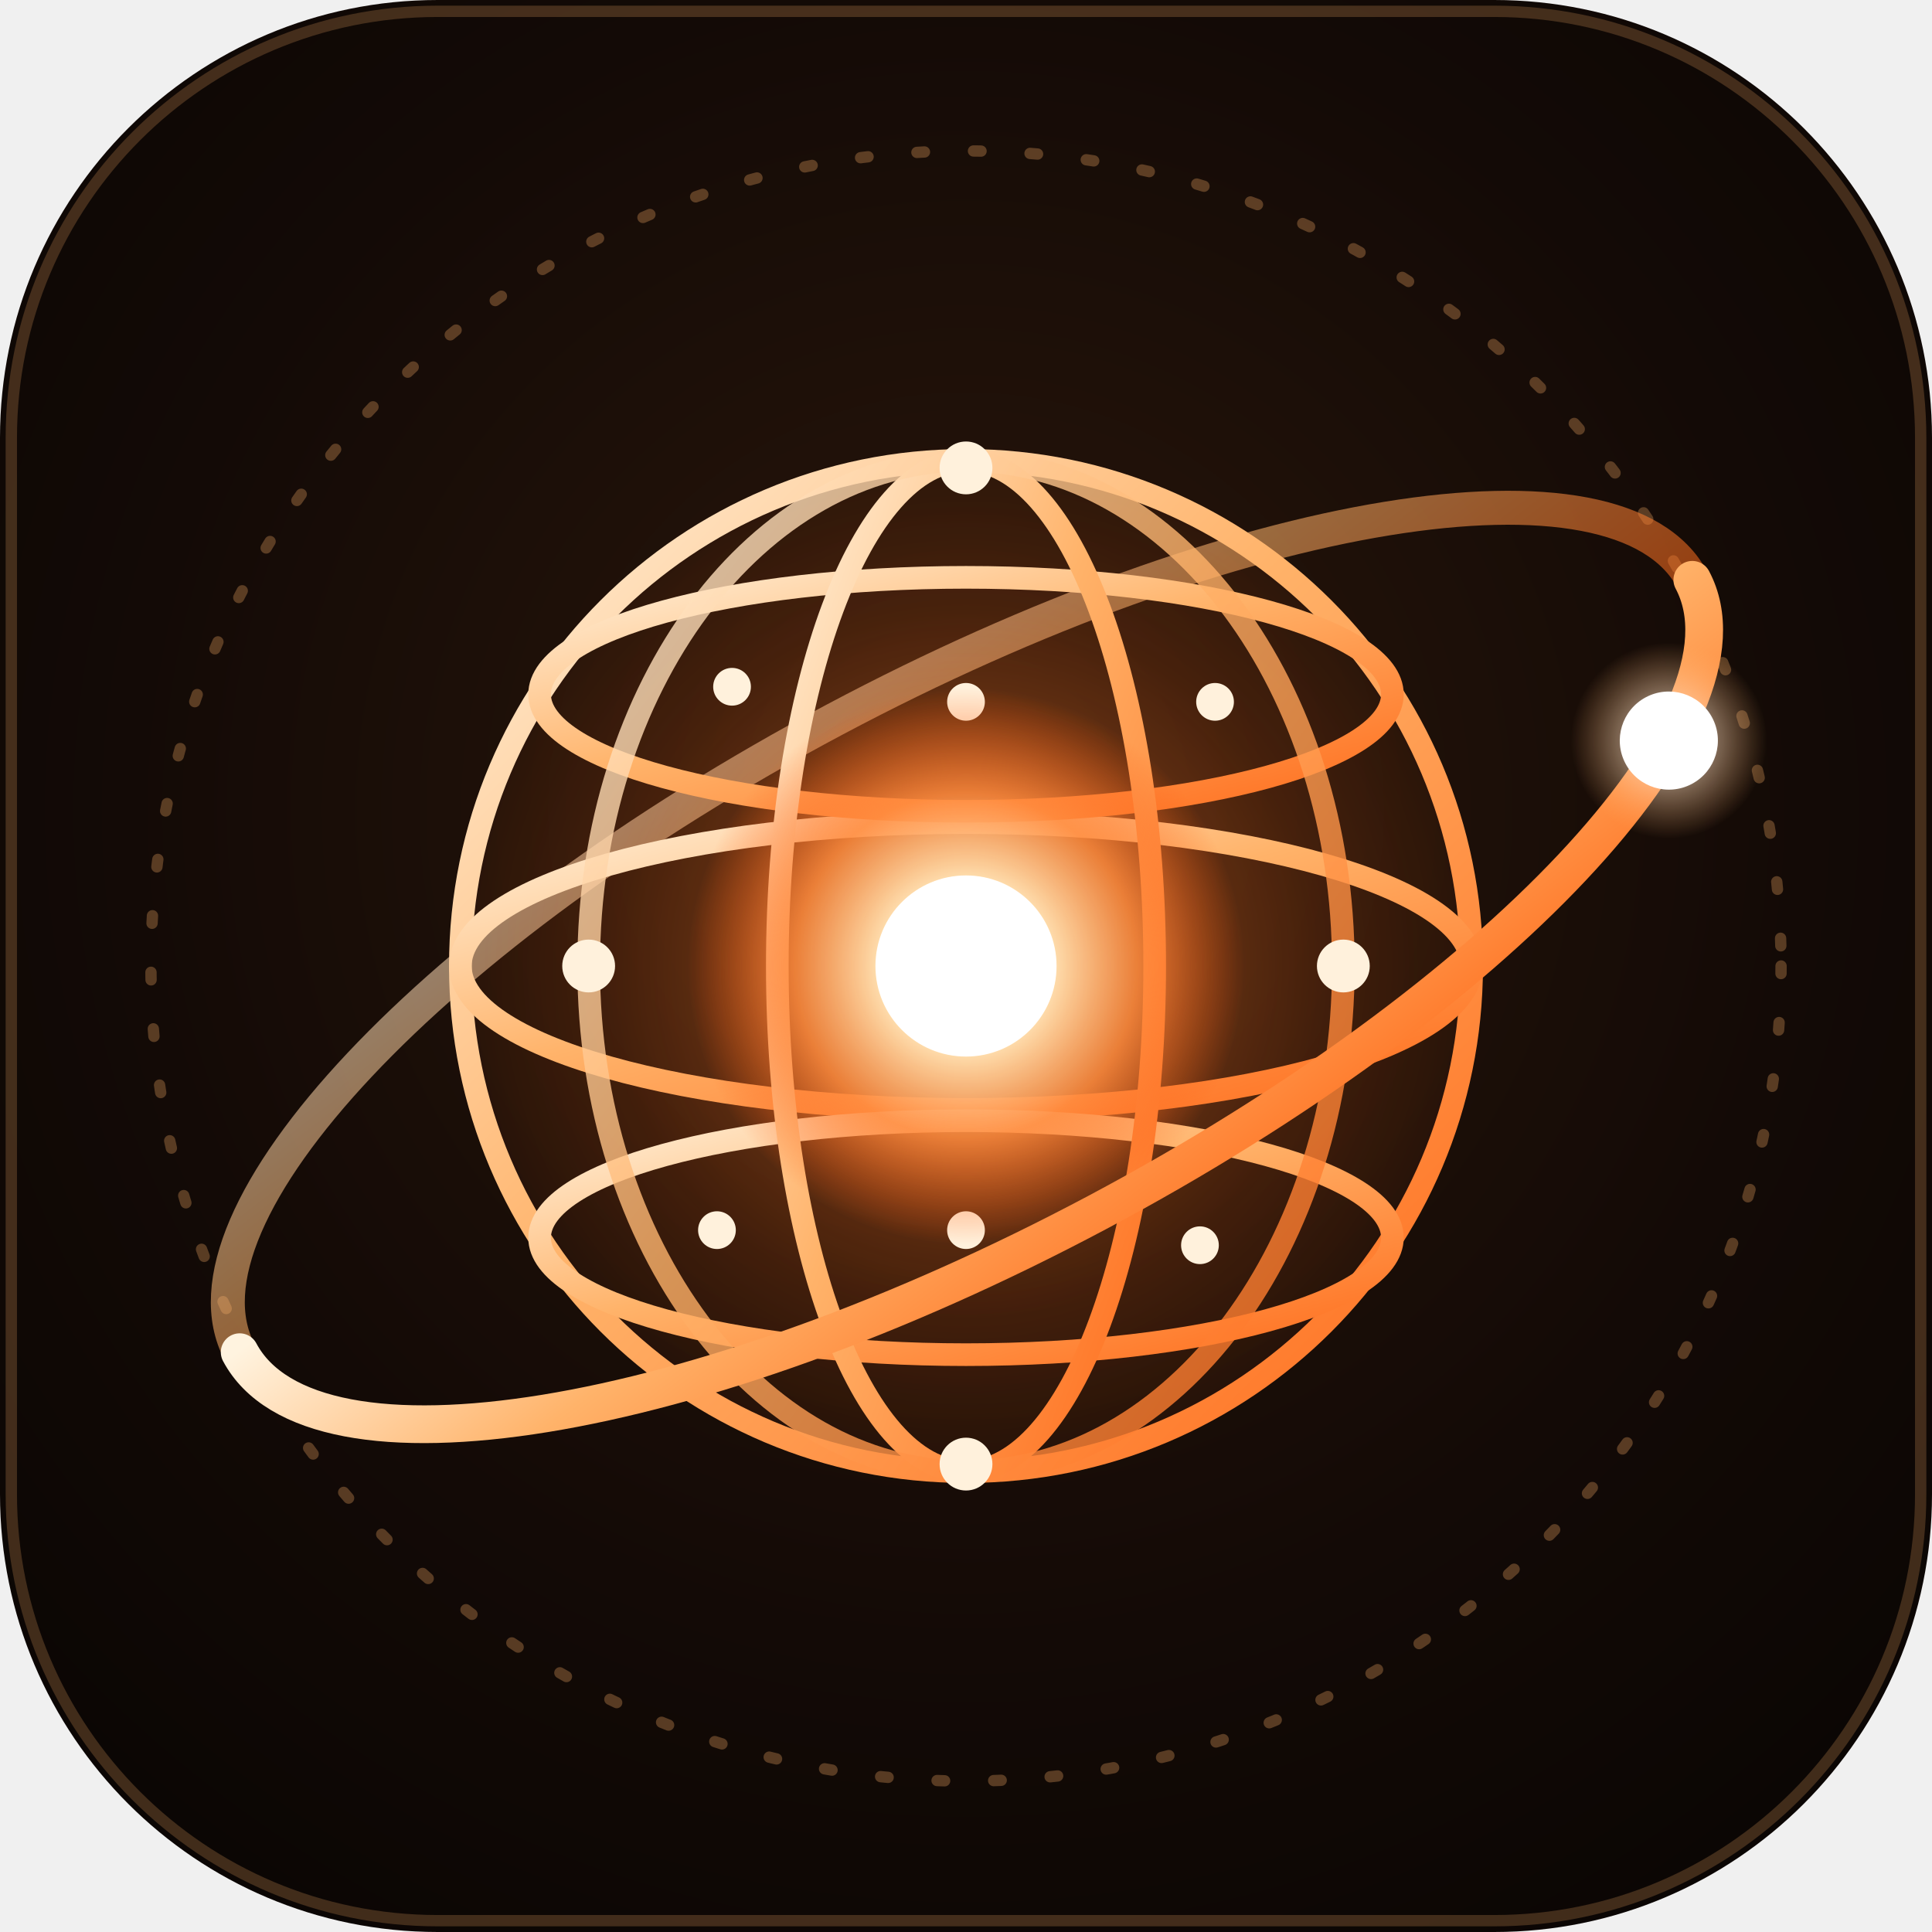
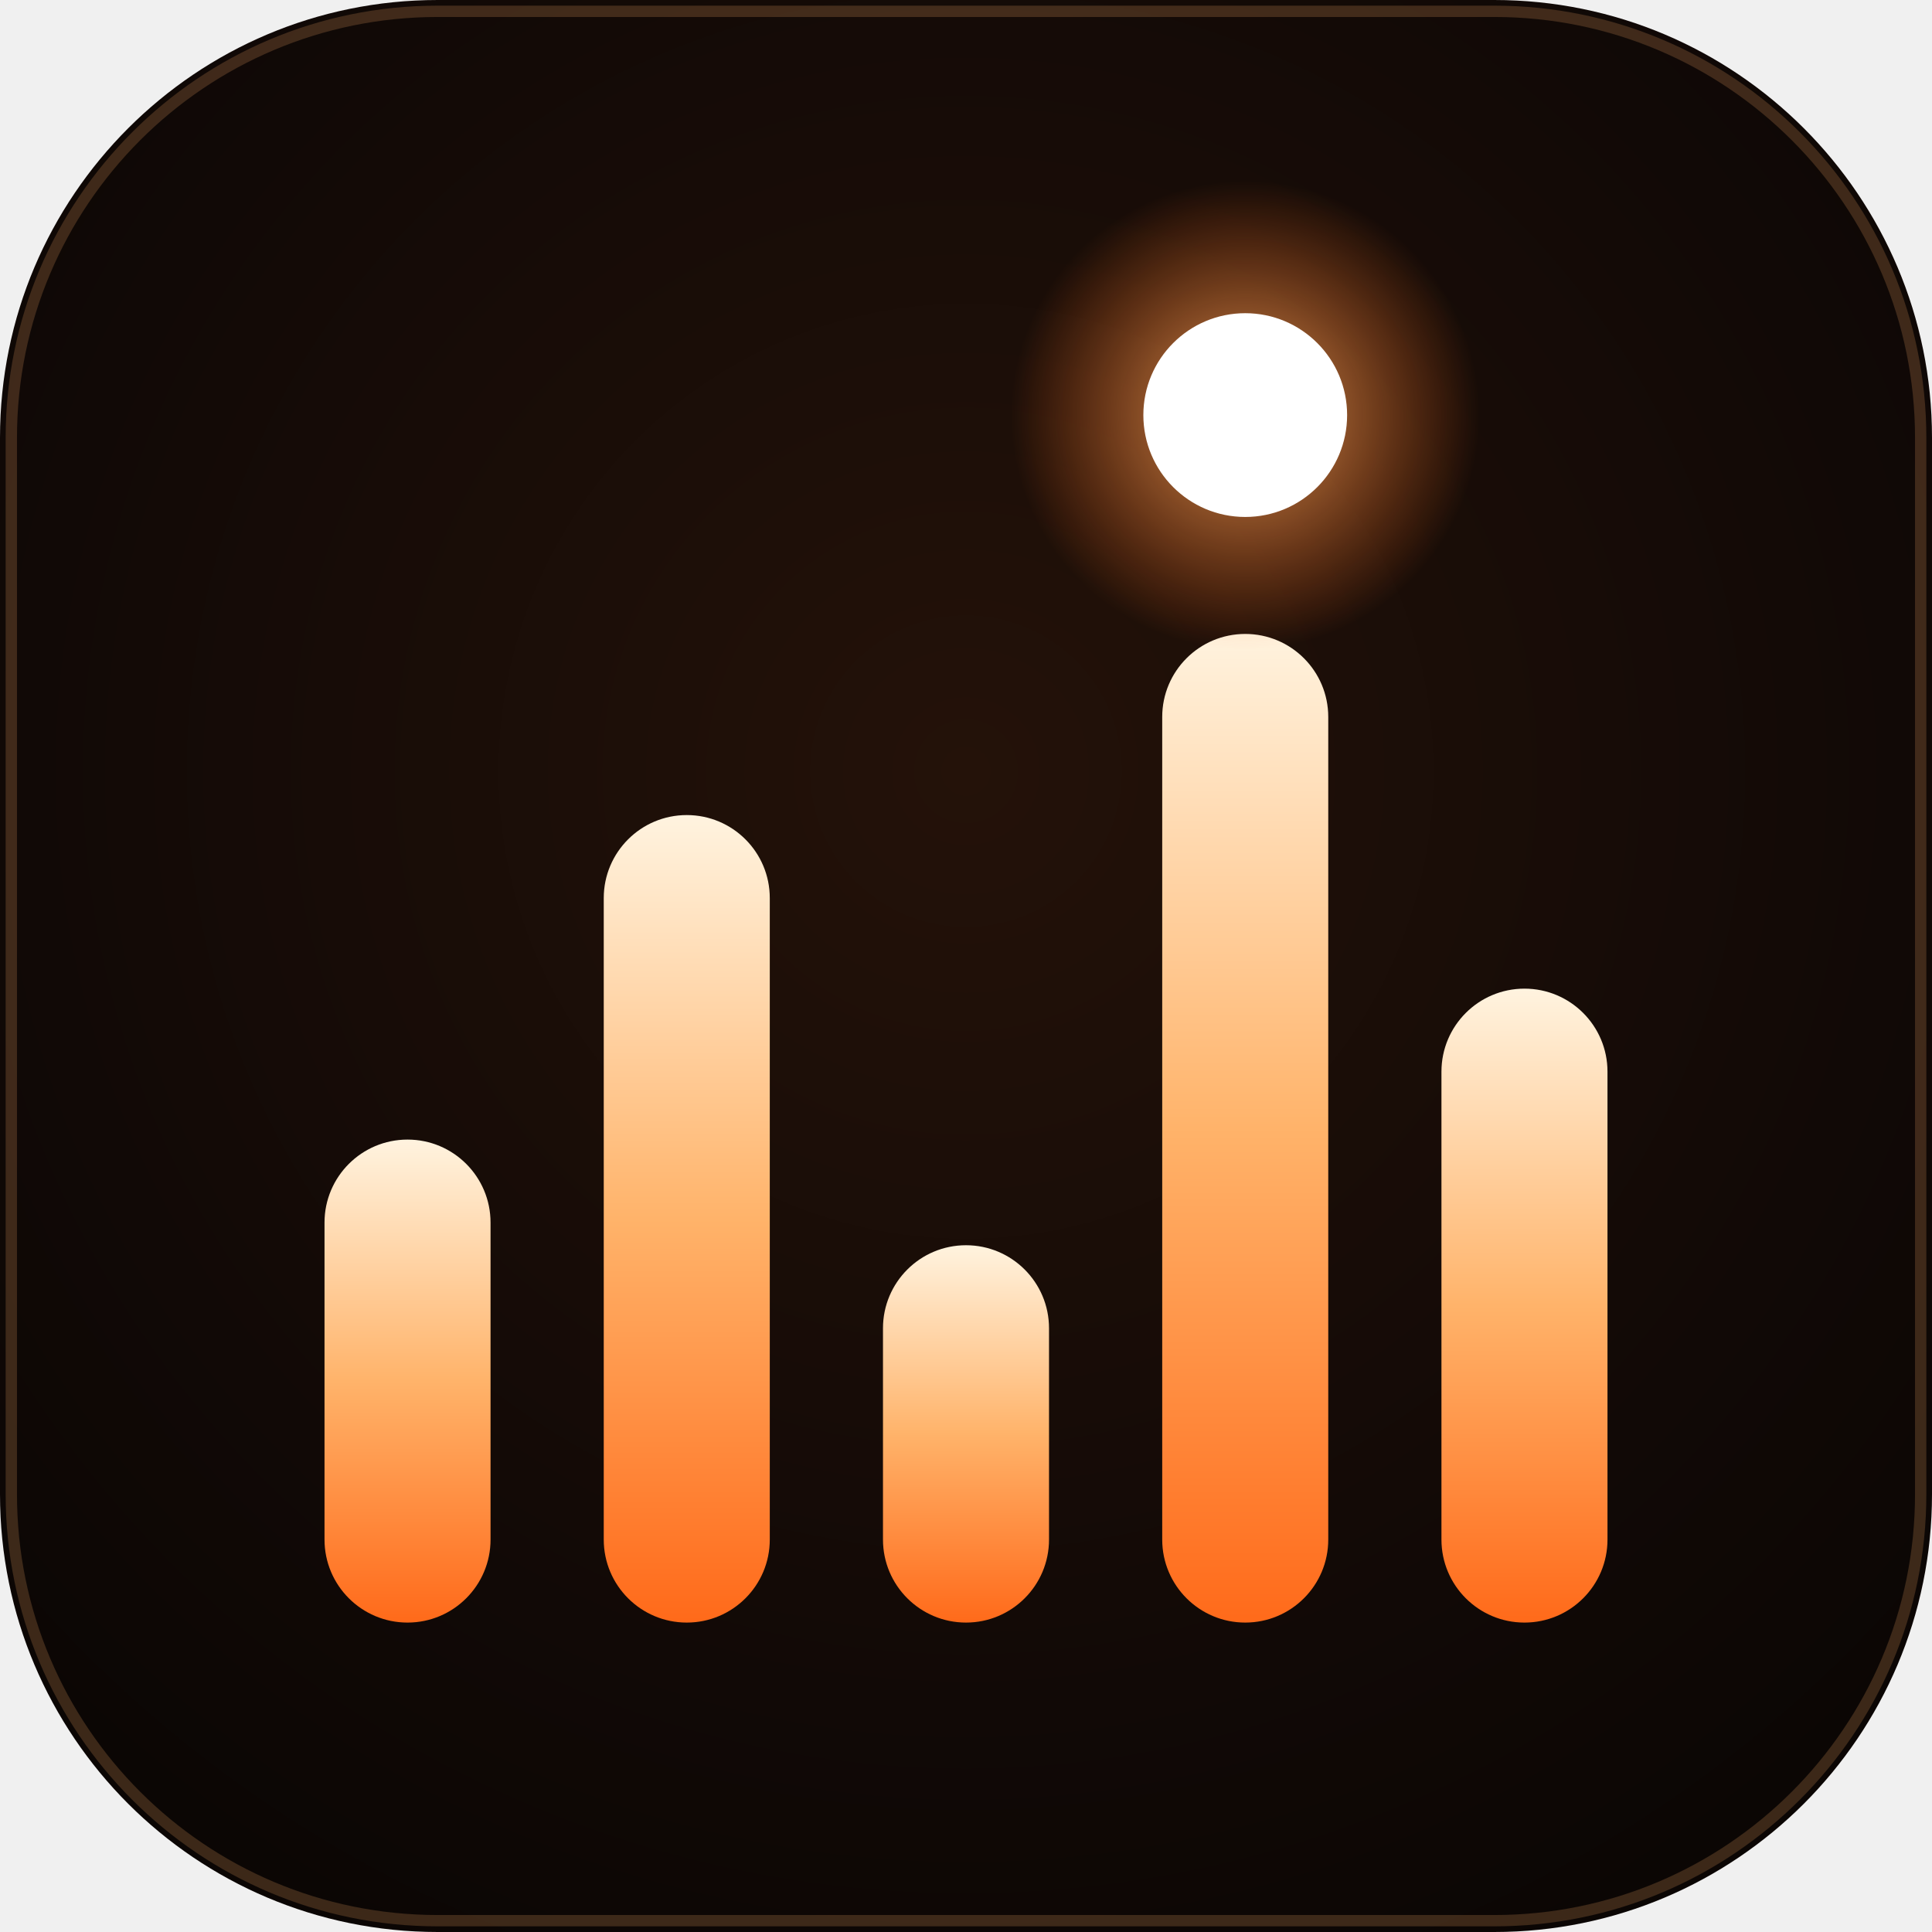
<svg xmlns="http://www.w3.org/2000/svg" viewBox="0 0 512 512" width="512" height="512">
  <defs>
-     <radialGradient id="fundo" cx=".5" cy=".42" r=".78">
-       <stop offset="0" stop-color="#2b170b" />
-       <stop offset=".55" stop-color="#130a06" />
+     <radialGradient id="fundo" cx=".5" cy=".4" r=".8">
+       <stop offset="0" stop-color="#241209" />
+       <stop offset=".6" stop-color="#110906" />
      <stop offset="1" stop-color="#070403" />
    </radialGradient>
-     <linearGradient id="fio" x1="0" y1="0" x2="1" y2="1">
+     <linearGradient id="fio" x1="0" y1="0" x2="0" y2="1">
      <stop offset="0" stop-color="#fff3df" />
-       <stop offset=".45" stop-color="#ffb36a" />
+       <stop offset=".5" stop-color="#ffb36a" />
      <stop offset="1" stop-color="#ff6a1a" />
    </linearGradient>
-     <radialGradient id="globo" cx=".5" cy=".5" r=".5">
-       <stop offset="0" stop-color="#ff9a45" stop-opacity=".55" />
-       <stop offset=".7" stop-color="#ff6a1a" stop-opacity=".16" />
-       <stop offset="1" stop-color="#ff6a1a" stop-opacity=".05" />
-     </radialGradient>
-     <radialGradient id="nucleo" cx=".5" cy=".5" r=".5">
-       <stop offset="0" stop-color="#fff" />
-       <stop offset=".3" stop-color="#ffe3b4" />
-       <stop offset=".62" stop-color="#ff8a3d" stop-opacity=".85" />
-       <stop offset="1" stop-color="#ff5a10" stop-opacity="0" />
-     </radialGradient>
    <radialGradient id="halo" cx=".5" cy=".5" r=".5">
-       <stop offset="0" stop-color="#fff" stop-opacity=".9" />
-       <stop offset="1" stop-color="#ffb36a" stop-opacity="0" />
+       <stop offset="0" stop-color="#ffb36a" stop-opacity=".85" />
+       <stop offset="1" stop-color="#ff6a1a" stop-opacity="0" />
    </radialGradient>
  </defs>
  <rect width="512" height="512" rx="116" fill="url(#fundo)" />
-   <rect x="3" y="3" width="506" height="506" rx="113" fill="none" stroke="#ffb36a" stroke-opacity=".22" stroke-width="3" />
+   <rect x="3" y="3" width="506" height="506" rx="113" fill="none" stroke="#ffb36a" stroke-opacity=".2" stroke-width="3" />
  <g transform="translate(256 256) scale(1) translate(-256 -256)">
-     <circle cx="256" cy="256" r="216" fill="none" stroke="#ffb36a" stroke-opacity=".3" stroke-width="3" stroke-dasharray="2 13" stroke-linecap="round" />
-     <g transform="translate(256 256) rotate(-28)">
-       <path d="M-218 0A218 74 0 0 1 218 0" fill="none" stroke="url(#fio)" stroke-width="9" stroke-linecap="round" stroke-opacity=".55" />
+     <g fill="url(#fio)">
+       <rect x="86" y="302" width="44" height="128" rx="22" />
+       <rect x="160" y="216" width="44" height="214" rx="22" />
+       <rect x="234" y="330" width="44" height="100" rx="22" />
+       <rect x="308" y="168" width="44" height="262" rx="22" />
+       <rect x="382" y="262" width="44" height="168" rx="22" />
    </g>
-     <circle cx="256" cy="256" r="134" fill="url(#globo)" />
-     <g fill="none" stroke="url(#fio)" stroke-width="6" stroke-linecap="round">
-       <circle cx="256" cy="256" r="134" />
-       <ellipse cx="256" cy="256" rx="134" ry="38" />
-       <ellipse cx="256" cy="184" rx="113" ry="31" />
-       <ellipse cx="256" cy="328" rx="113" ry="31" />
-       <ellipse cx="256" cy="256" rx="50" ry="134" />
-       <ellipse cx="256" cy="256" rx="100" ry="134" stroke-opacity=".8" />
-       <path d="M256 122V390" stroke-opacity=".7" />
-     </g>
-     <circle cx="256" cy="124" r="7" fill="#fff1dc" />
-     <circle cx="256" cy="388" r="7" fill="#fff1dc" />
-     <circle cx="356" cy="256" r="7" fill="#fff1dc" />
-     <circle cx="156" cy="256" r="7" fill="#fff1dc" />
-     <circle cx="322" cy="186" r="5" fill="#fff1dc" />
-     <circle cx="190" cy="326" r="5" fill="#fff1dc" />
-     <circle cx="318" cy="330" r="5" fill="#fff1dc" />
-     <circle cx="194" cy="182" r="5" fill="#fff1dc" />
-     <circle cx="256" cy="186" r="5" fill="#fff1dc" />
-     <circle cx="256" cy="326" r="5" fill="#fff1dc" />
-     <circle cx="256" cy="256" r="74" fill="url(#nucleo)" />
-     <circle cx="256" cy="256" r="24" fill="#fff" />
-     <g transform="translate(256 256) rotate(-28)">
-       <path d="M218 0A218 74 0 0 1 -218 0" fill="none" stroke="url(#fio)" stroke-width="10" stroke-linecap="round" />
-     </g>
-     <g transform="translate(256 256) rotate(-28)">
-       <circle cx="192.5" cy="34.7" r="26" fill="url(#halo)" />
-       <circle cx="192.5" cy="34.7" r="13" fill="#fff" />
-     </g>
+     <circle cx="330" cy="110" r="62" fill="url(#halo)" />
+     <circle cx="330" cy="110" r="27" fill="#fff" />
  </g>
</svg>
